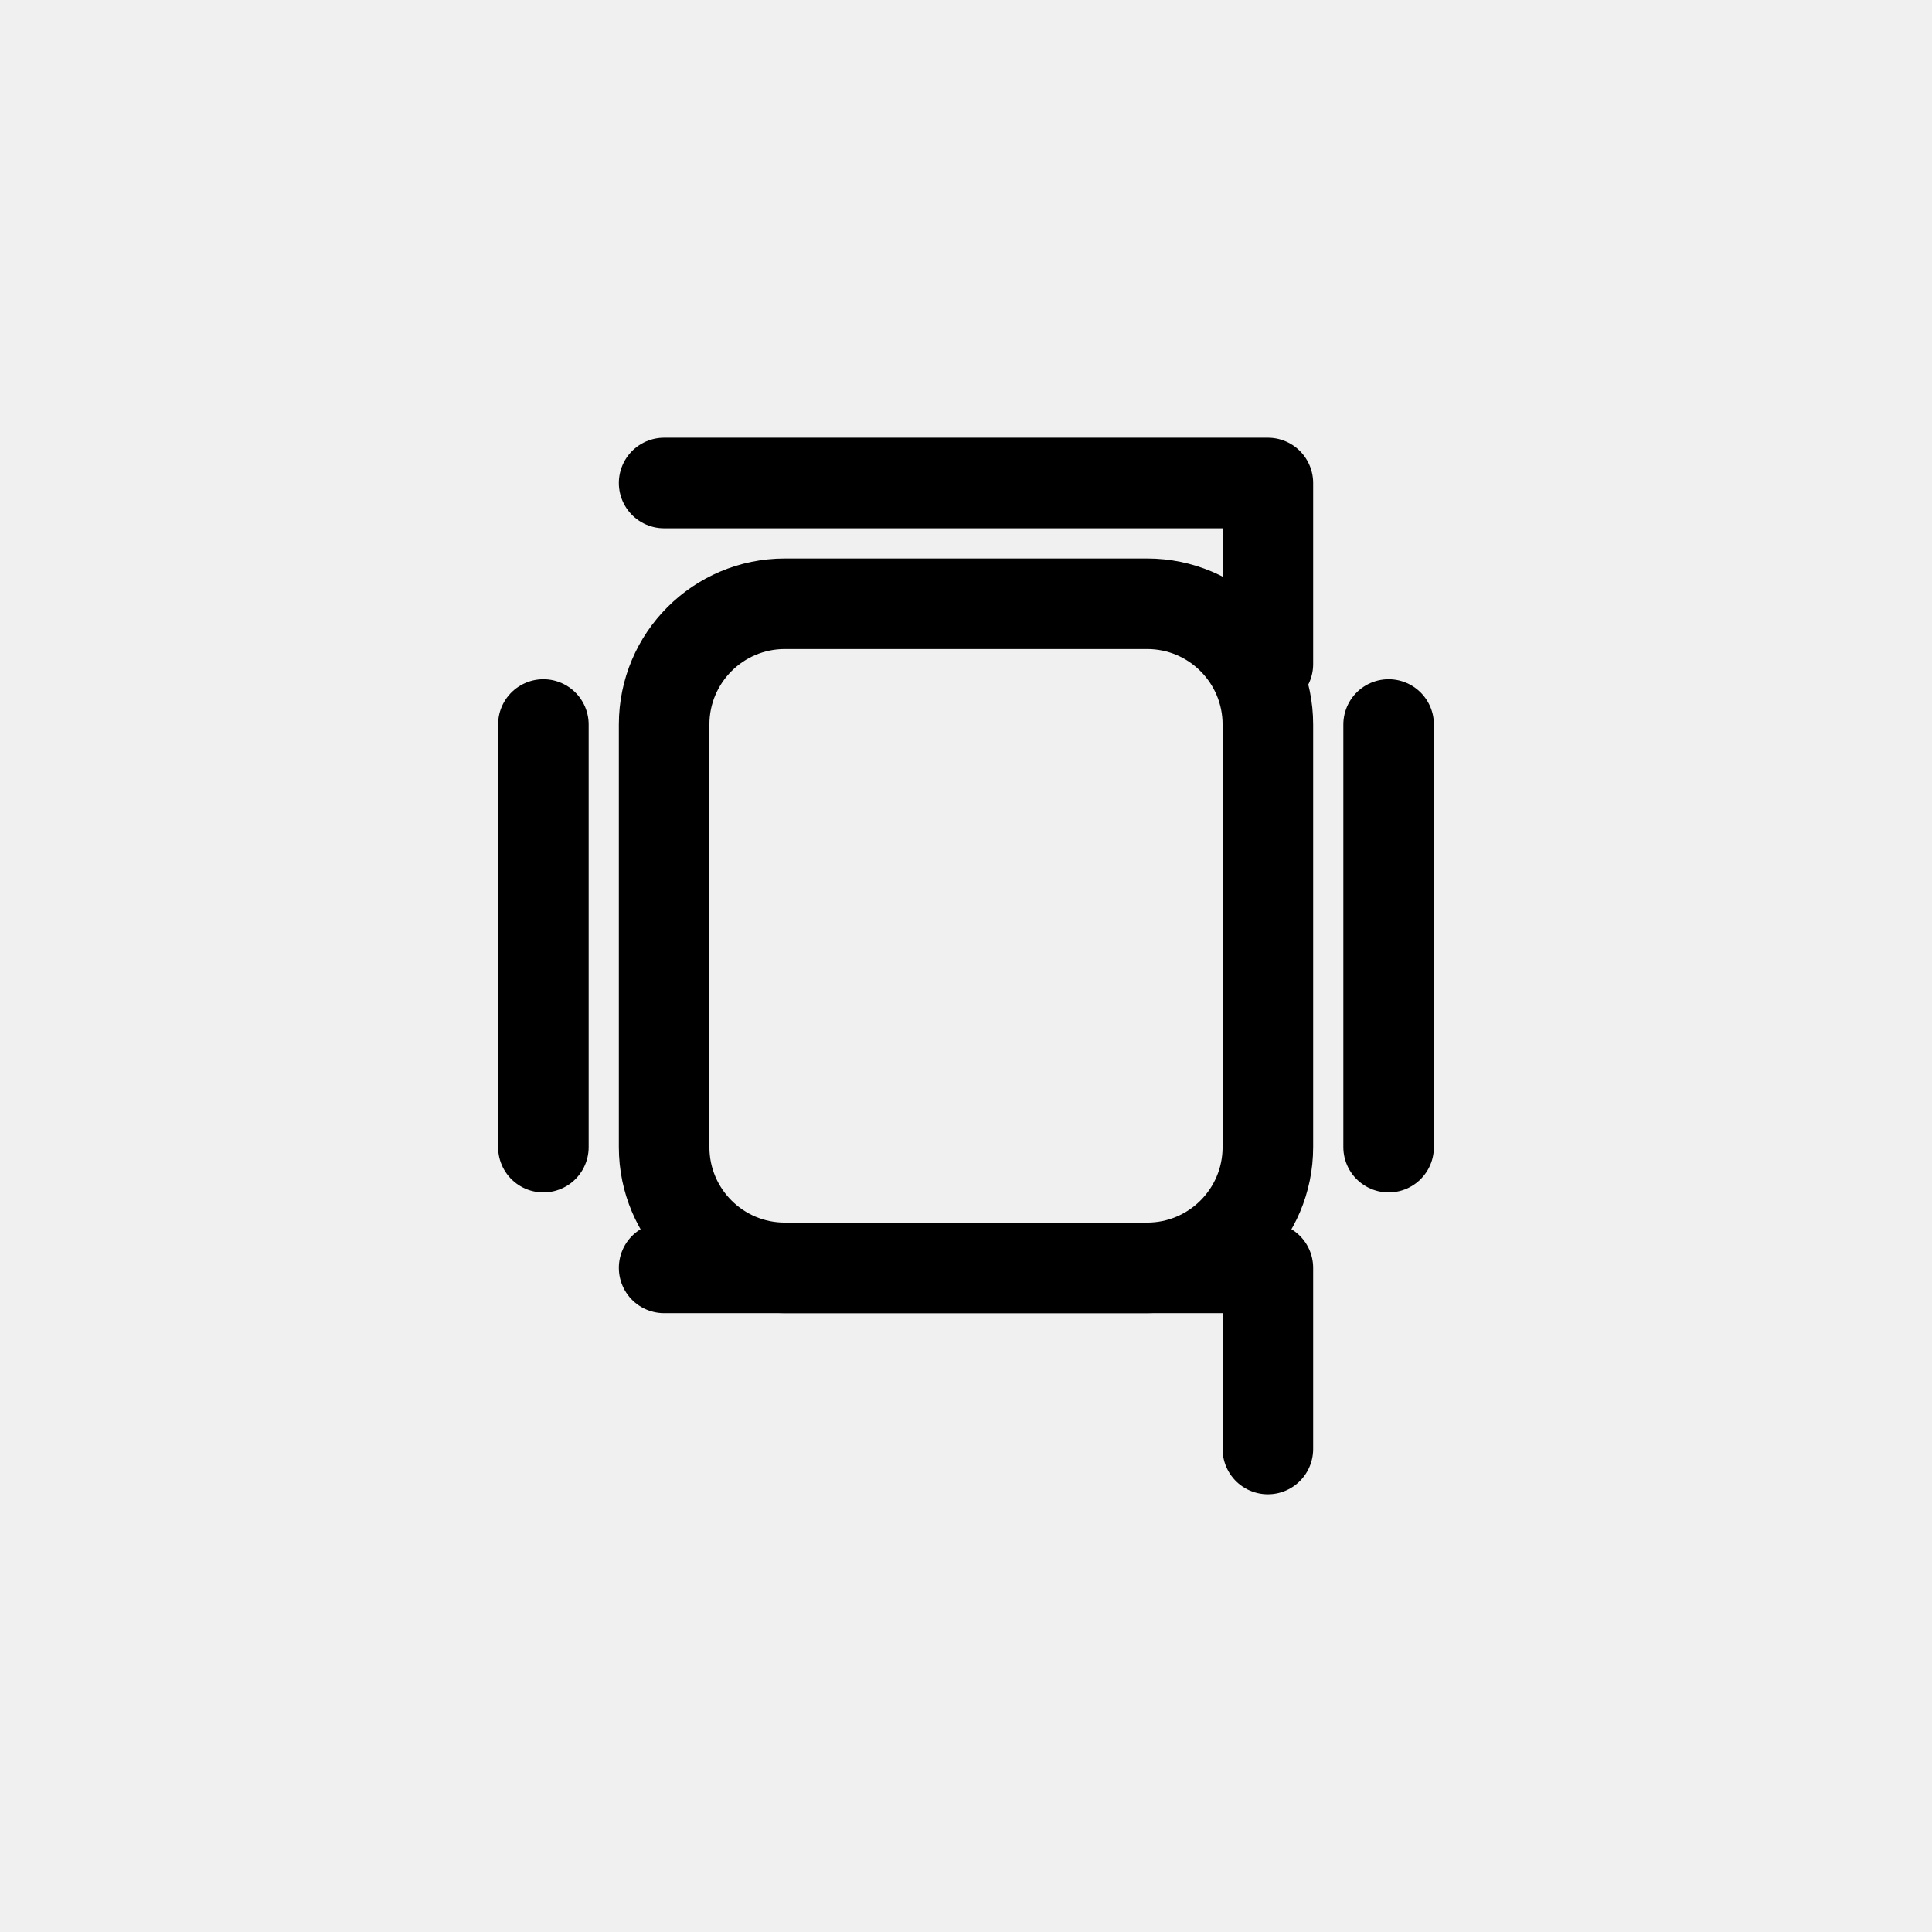
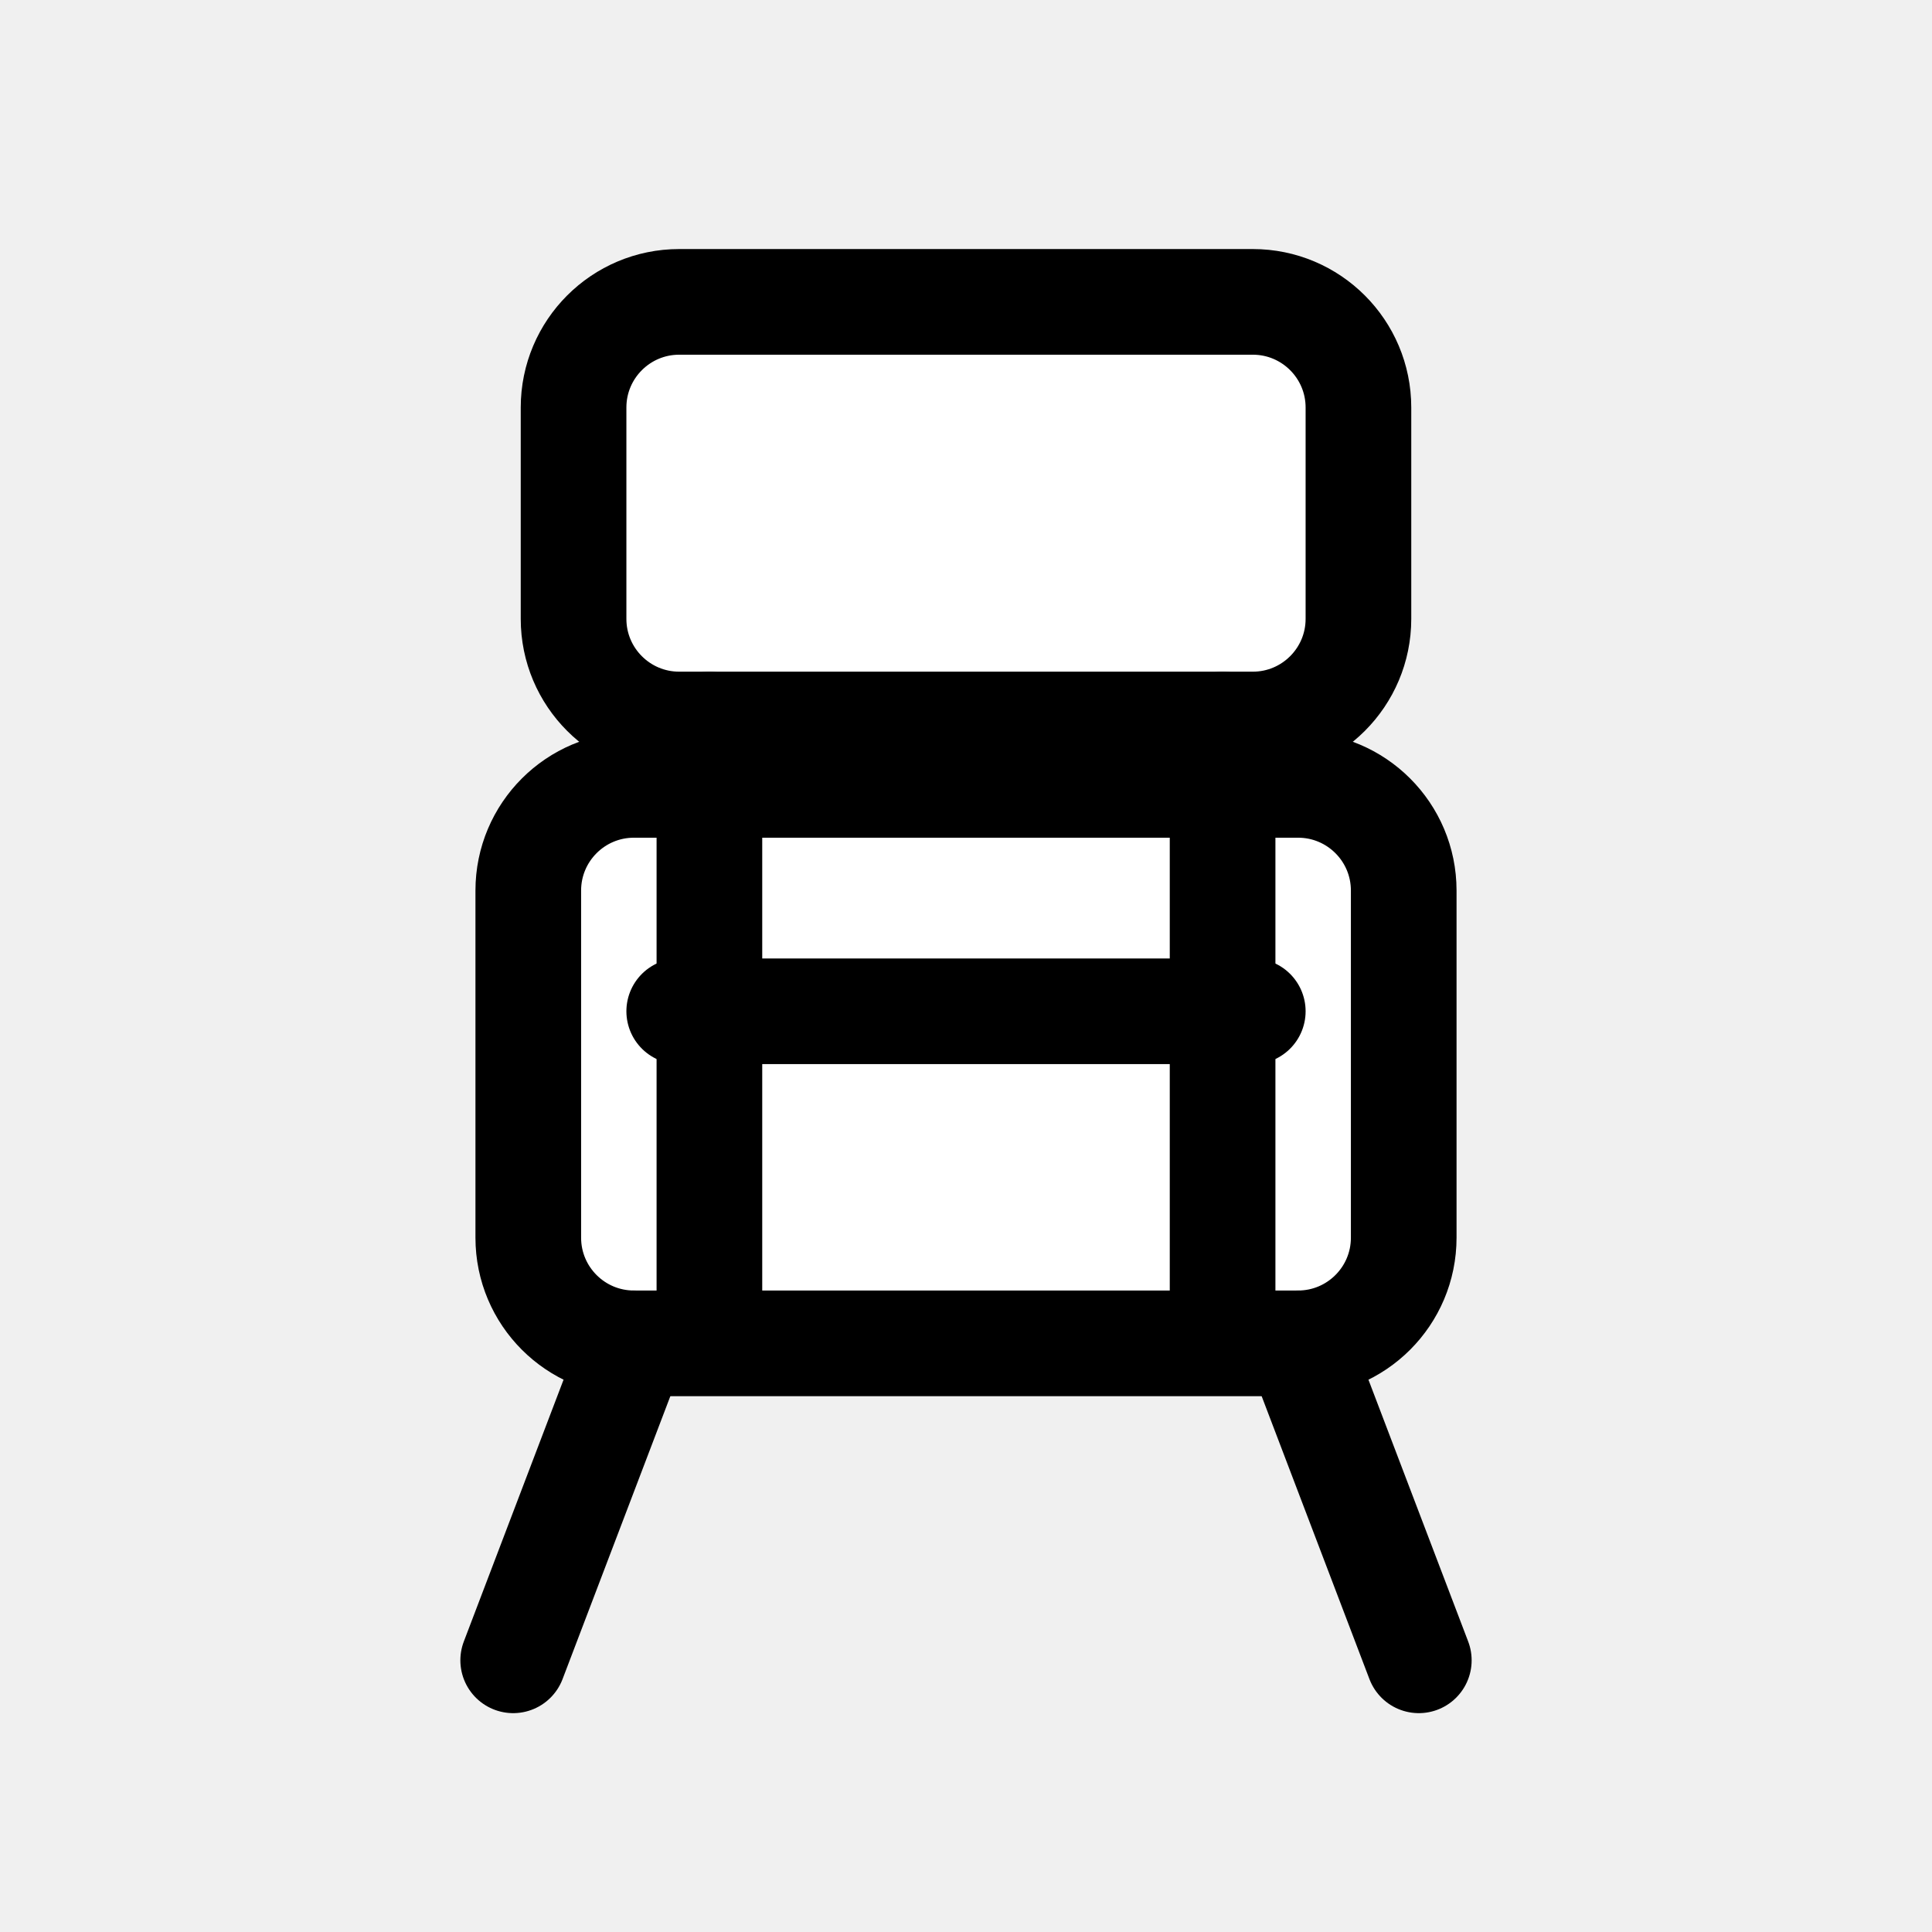
- <svg xmlns="http://www.w3.org/2000/svg" viewBox="0 0 64 64" fill="none" stroke="currentColor" stroke-width="3" stroke-linecap="round" stroke-linejoin="round">
-   <rect x="22" y="20" width="20" height="22" rx="4" />
-   <path d="M22 16h20v6M22 42h20v6M18 24v14M46 24v14" />
+ <svg xmlns="http://www.w3.org/2000/svg" viewBox="0 0 128 128">
+   <g fill="#fff" stroke="currentColor" stroke-width="7" stroke-linecap="round" stroke-linejoin="round">
+     <rect x="38" y="20" width="52" height="28" rx="7" />
+     <rect x="35" y="52" width="58" height="37" rx="7" />
+     <path fill="none" d="M42 89 34 110M86 89l8 21M47 48v39M81 48v39" />
+     <path fill="none" d="M45 67h38" />
+   </g>
</svg>
